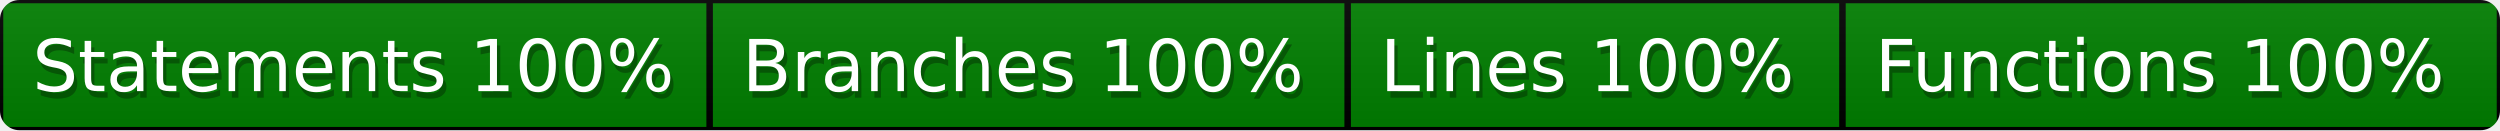
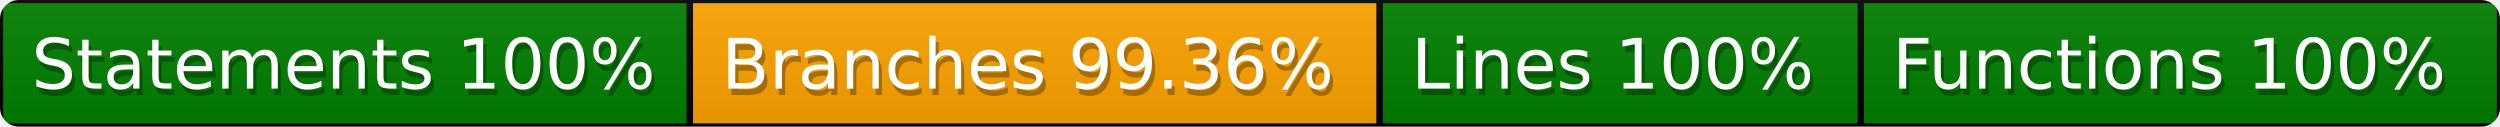
- <svg xmlns="http://www.w3.org/2000/svg" width="384" height="20">
+ <svg xmlns="http://www.w3.org/2000/svg" width="395" height="20">
  <defs>
    <style>text{font-size:11px;font-family:Verdana,DejaVu Sans,Geneva,sans-serif}text.shadow{fill:#010101;fill-opacity:.3}text.high{fill:#fff}</style>
    <linearGradient id="smooth" x2="0" y2="100%">
      <stop offset="0" stop-color="#aaa" stop-opacity=".1" />
      <stop offset="1" stop-opacity=".1" />
    </linearGradient>
    <mask id="round">
      <rect width="100%" height="100%" rx="3" fill="#fff" />
    </mask>
  </defs>
  <g id="bg" mask="url(#round)">
-     <path fill="green" stroke="#000" d="M0 0h109v20H0zM109 0h98v20h-98zM207 0h76v20h-76zM283 0h101v20H283z" />
-     <path fill="url(#smooth)" d="M0 0h384v20H0z" />
+     <path fill="green" stroke="#000" d="M0 0h109v20H0z" />
+     <path fill="orange" stroke="#000" d="M109 0h109v20H109z" />
+     <path fill="green" stroke="#000" d="M218 0h76v20h-76zM294 0h101v20H294z" />
+     <path fill="url(#smooth)" d="M0 0h395v20H0z" />
  </g>
  <g id="fg">
    <text class="shadow" x="5.5" y="15">Statements 100%</text>
    <text class="high" x="5" y="14">Statements 100%</text>
-     <text class="shadow" x="114.5" y="15">Branches 100%</text>
-     <text class="high" x="114" y="14">Branches 100%</text>
-     <text class="shadow" x="212.5" y="15">Lines 100%</text>
-     <text class="high" x="212" y="14">Lines 100%</text>
-     <text class="shadow" x="288.5" y="15">Functions 100%</text>
-     <text class="high" x="288" y="14">Functions 100%</text>
+     <text class="shadow" x="114.5" y="15">Branches 99.36%</text>
+     <text class="high" x="114" y="14">Branches 99.36%</text>
+     <text class="shadow" x="223.5" y="15">Lines 100%</text>
+     <text class="high" x="223" y="14">Lines 100%</text>
+     <text class="shadow" x="299.5" y="15">Functions 100%</text>
+     <text class="high" x="299" y="14">Functions 100%</text>
  </g>
</svg>
